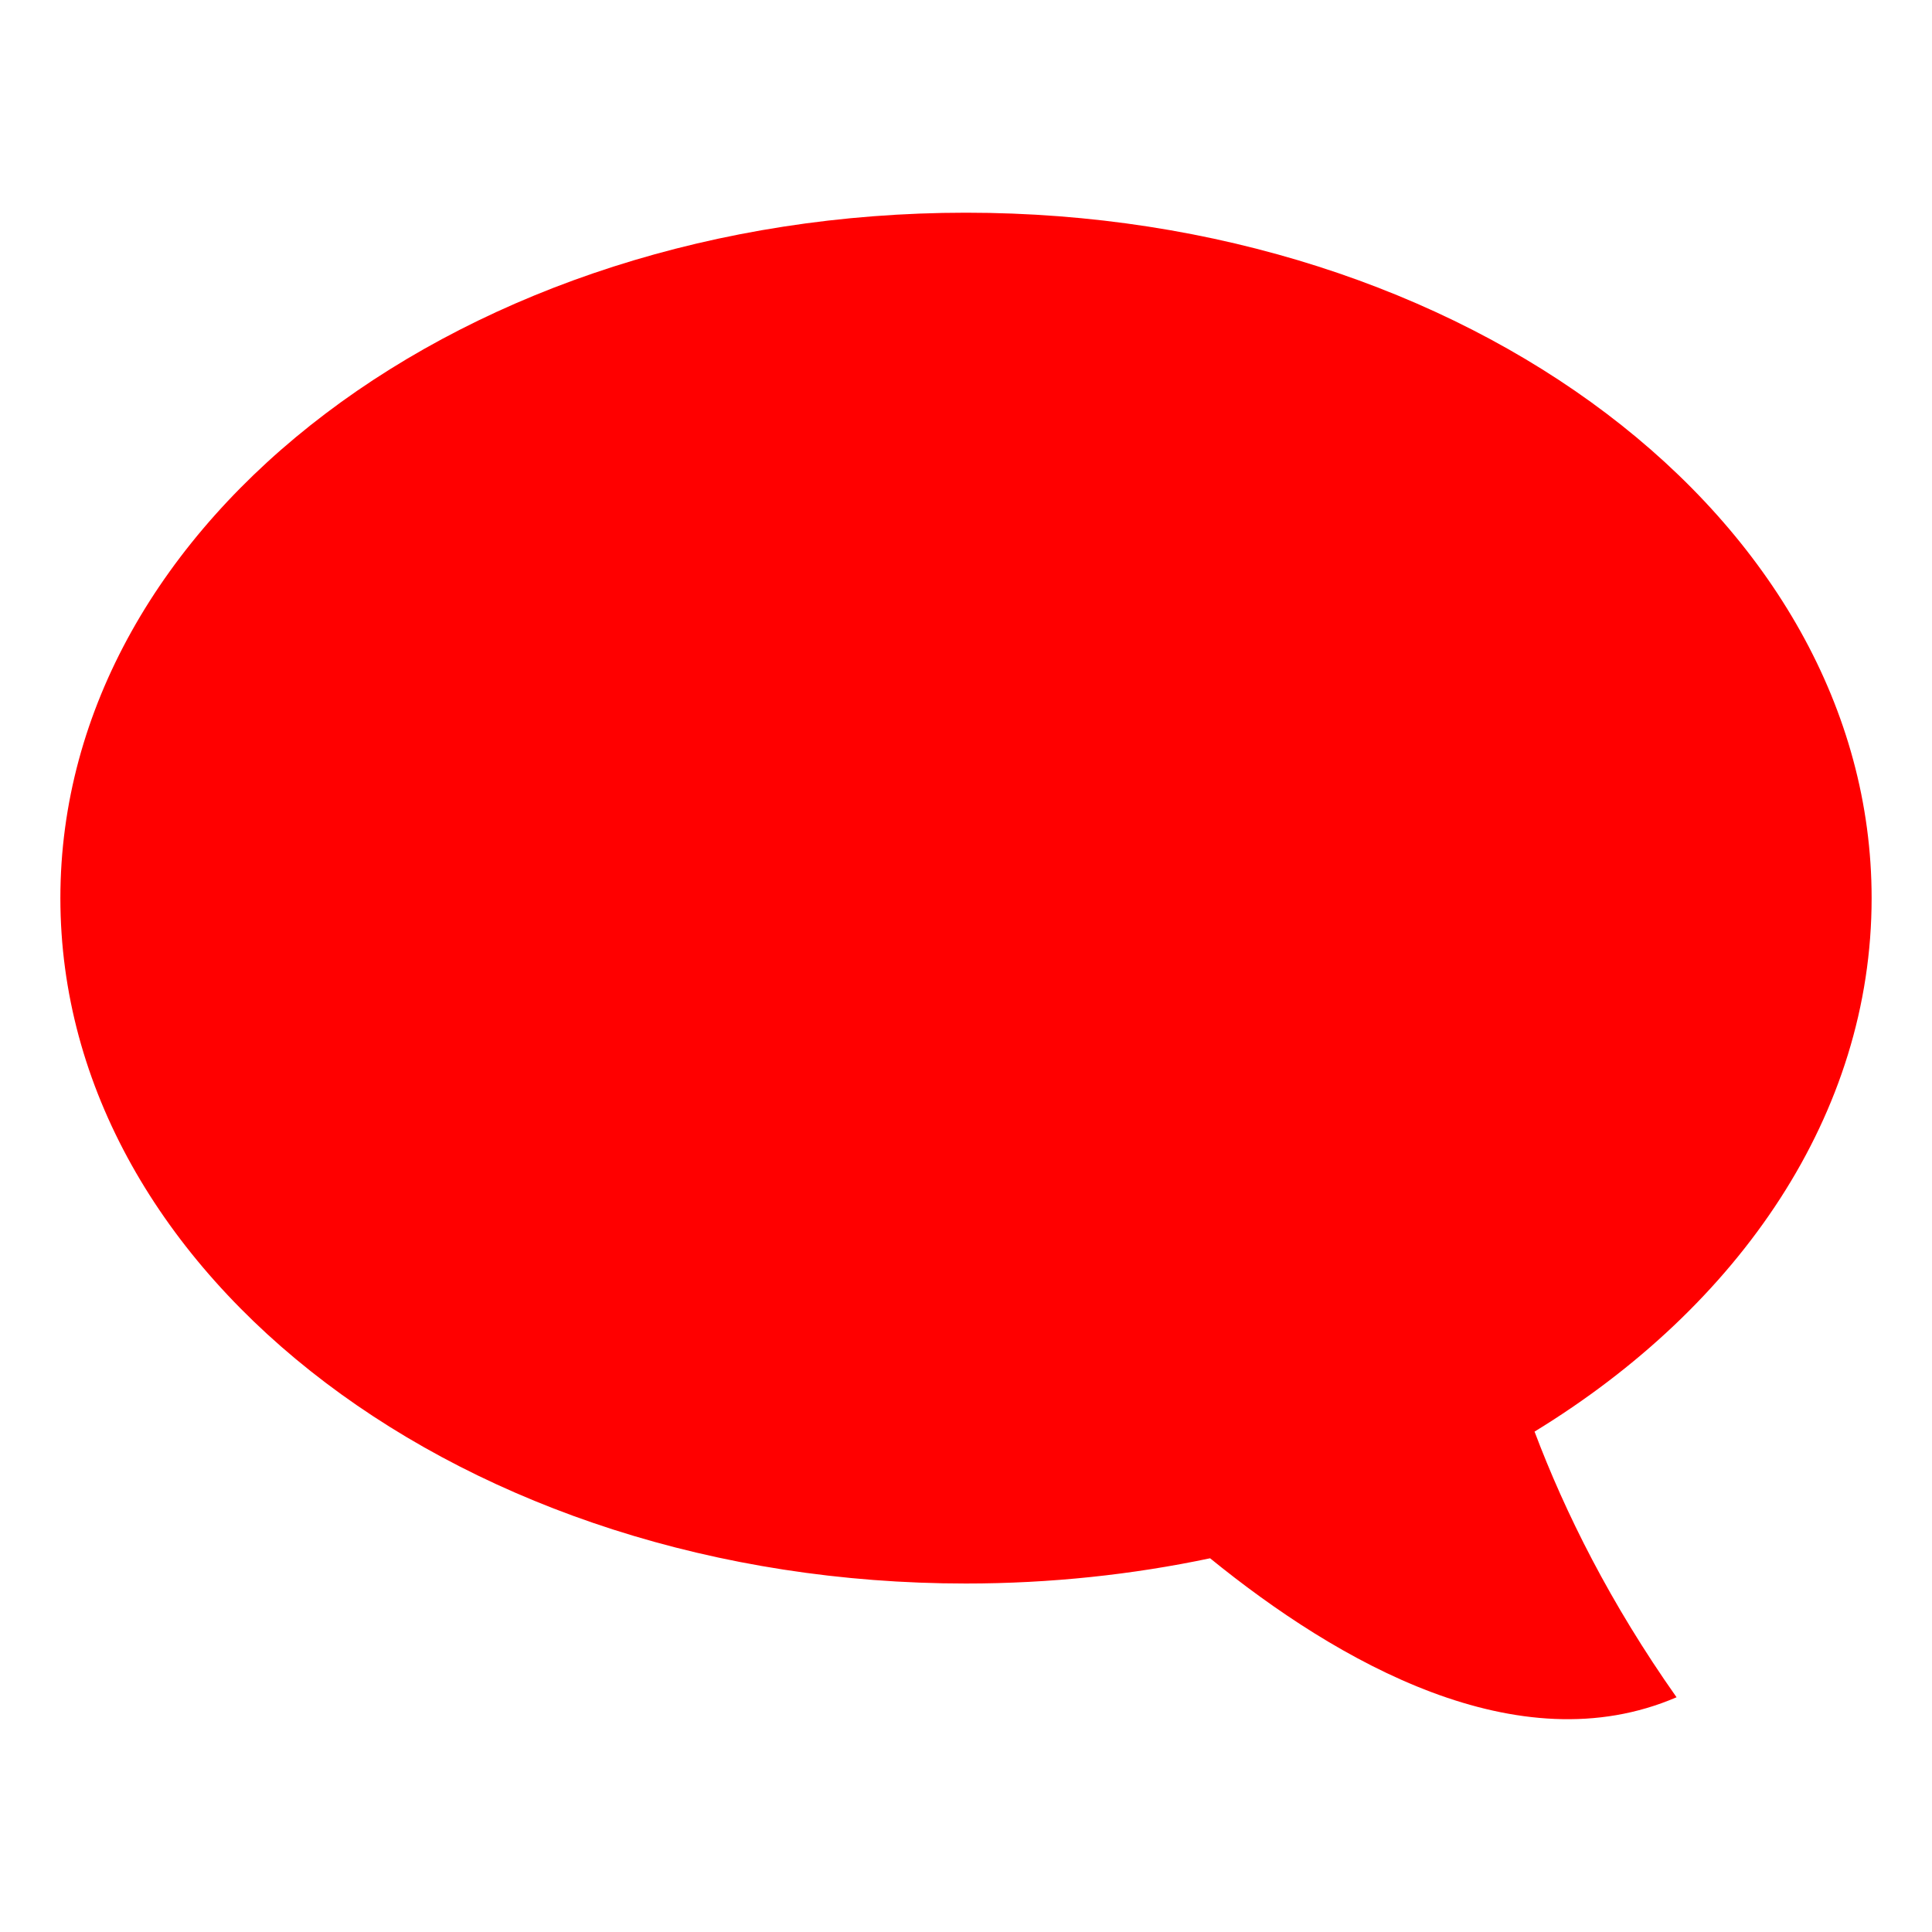
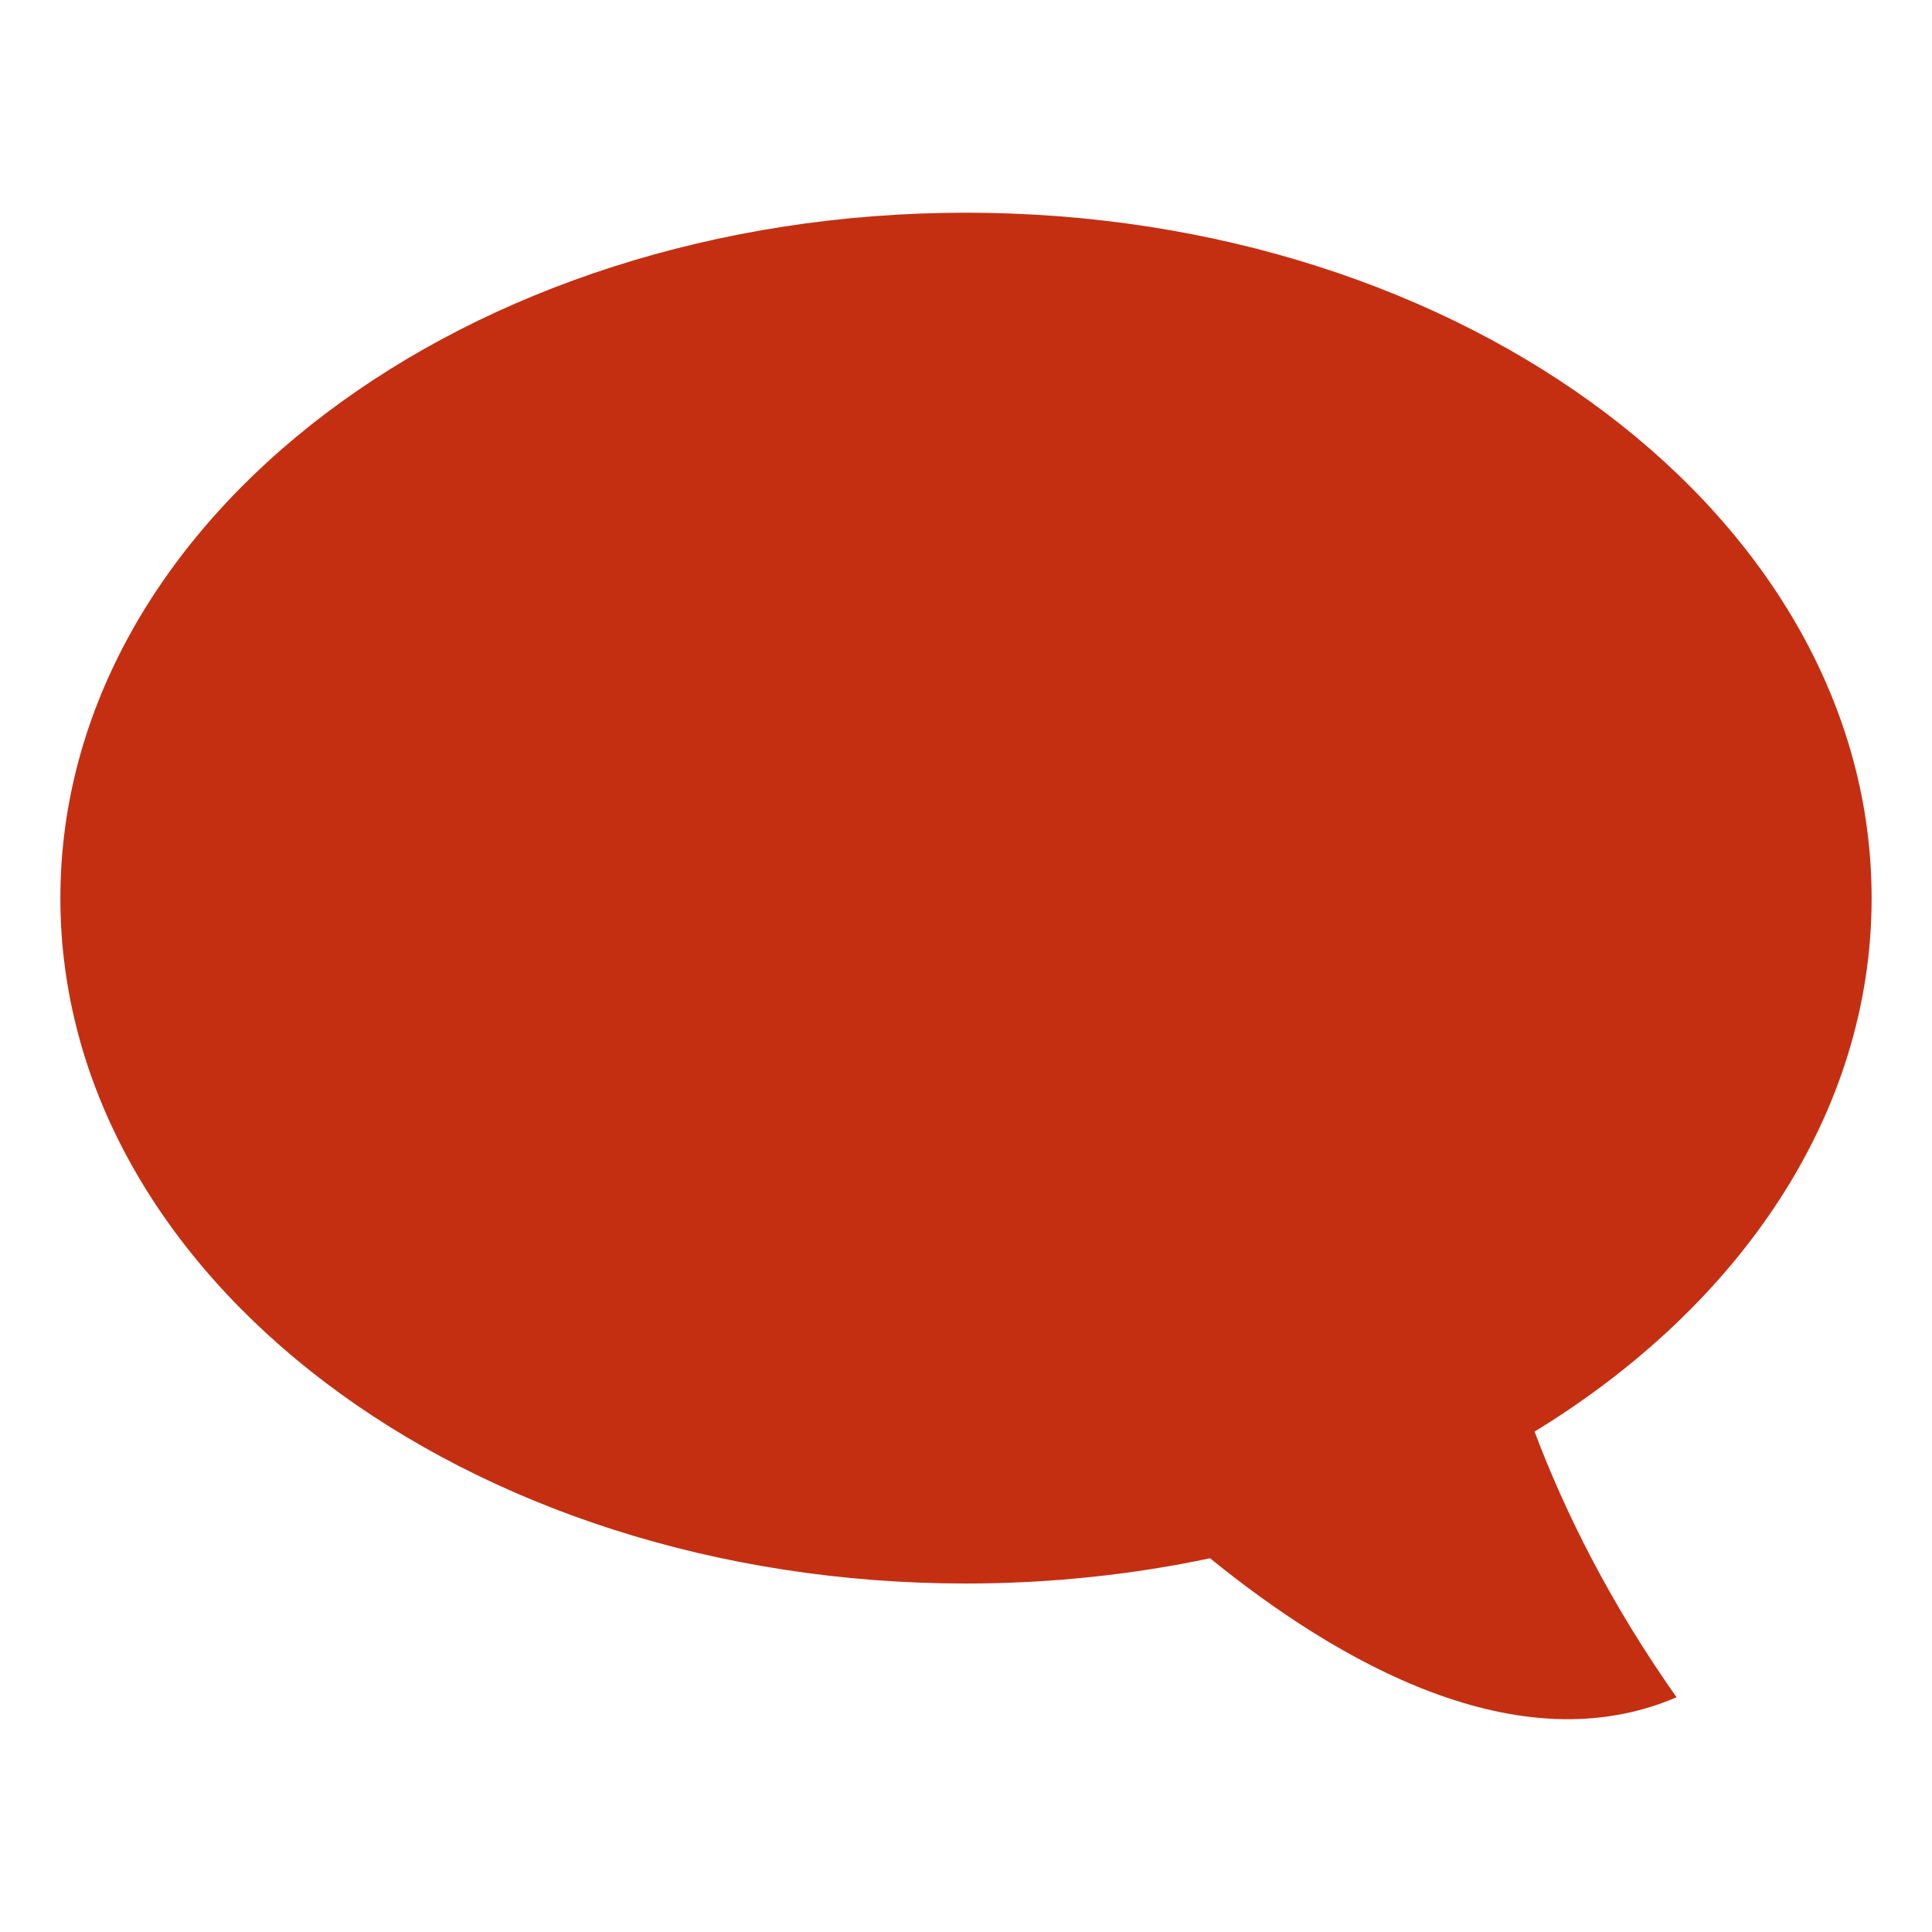
<svg xmlns="http://www.w3.org/2000/svg" height="32px" id="Layer_1" style="enable-background:new 0 0 32 32;" version="1.1" viewBox="0 0 32 32" width="32px" xml:space="preserve">
  <defs id="defs4541" />
  <g transform="translate(96 96)" id="g4536">
-     <path d="m -80.001,-92.477 c 8.285,0 15.001,5.083 15.001,11.353 0,3.569 -2.178,6.754 -5.583,8.836 0.505,1.34 1.254,2.844 2.352,4.4 -2.626,1.131 -5.615,-0.586 -7.726,-2.302 -1.286,0.271 -2.642,0.418 -4.044,0.418 -8.282,0 -14.999,-5.083 -14.999,-11.352 0,-6.269 6.717,-11.352 14.999,-11.353 z" id="path4534" style="fill:#ff0000" />
+     <path d="m -80.001,-92.477 c 8.285,0 15.001,5.083 15.001,11.353 0,3.569 -2.178,6.754 -5.583,8.836 0.505,1.34 1.254,2.844 2.352,4.4 -2.626,1.131 -5.615,-0.586 -7.726,-2.302 -1.286,0.271 -2.642,0.418 -4.044,0.418 -8.282,0 -14.999,-5.083 -14.999,-11.352 0,-6.269 6.717,-11.352 14.999,-11.353 z" id="path4534" style="fill:#c42f12;fill-opacity:1" />
  </g>
</svg>
